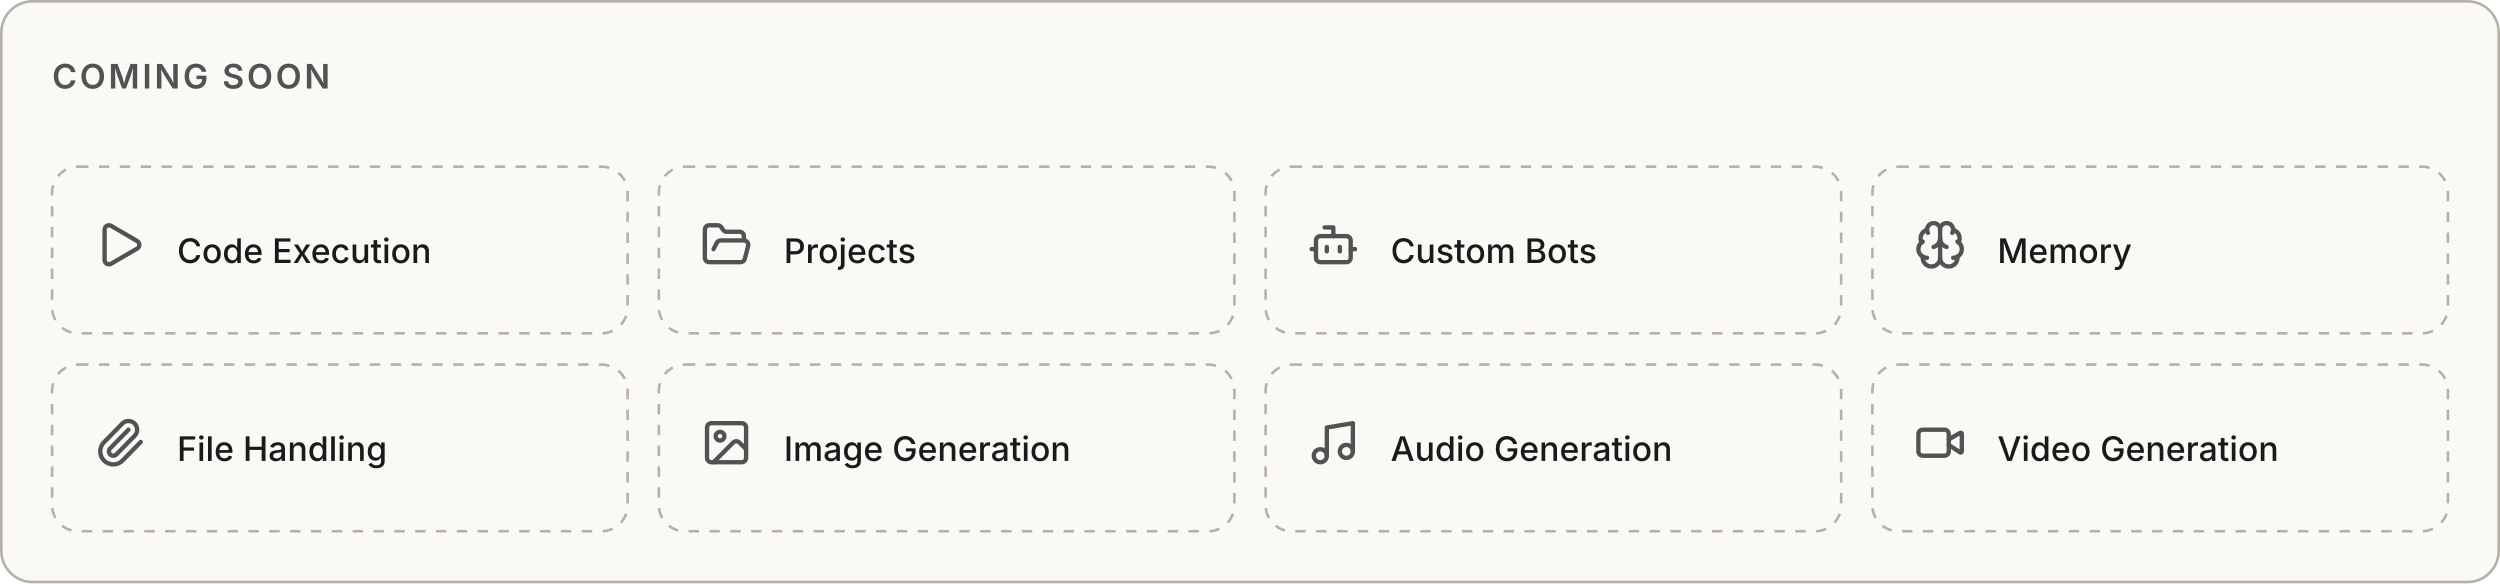
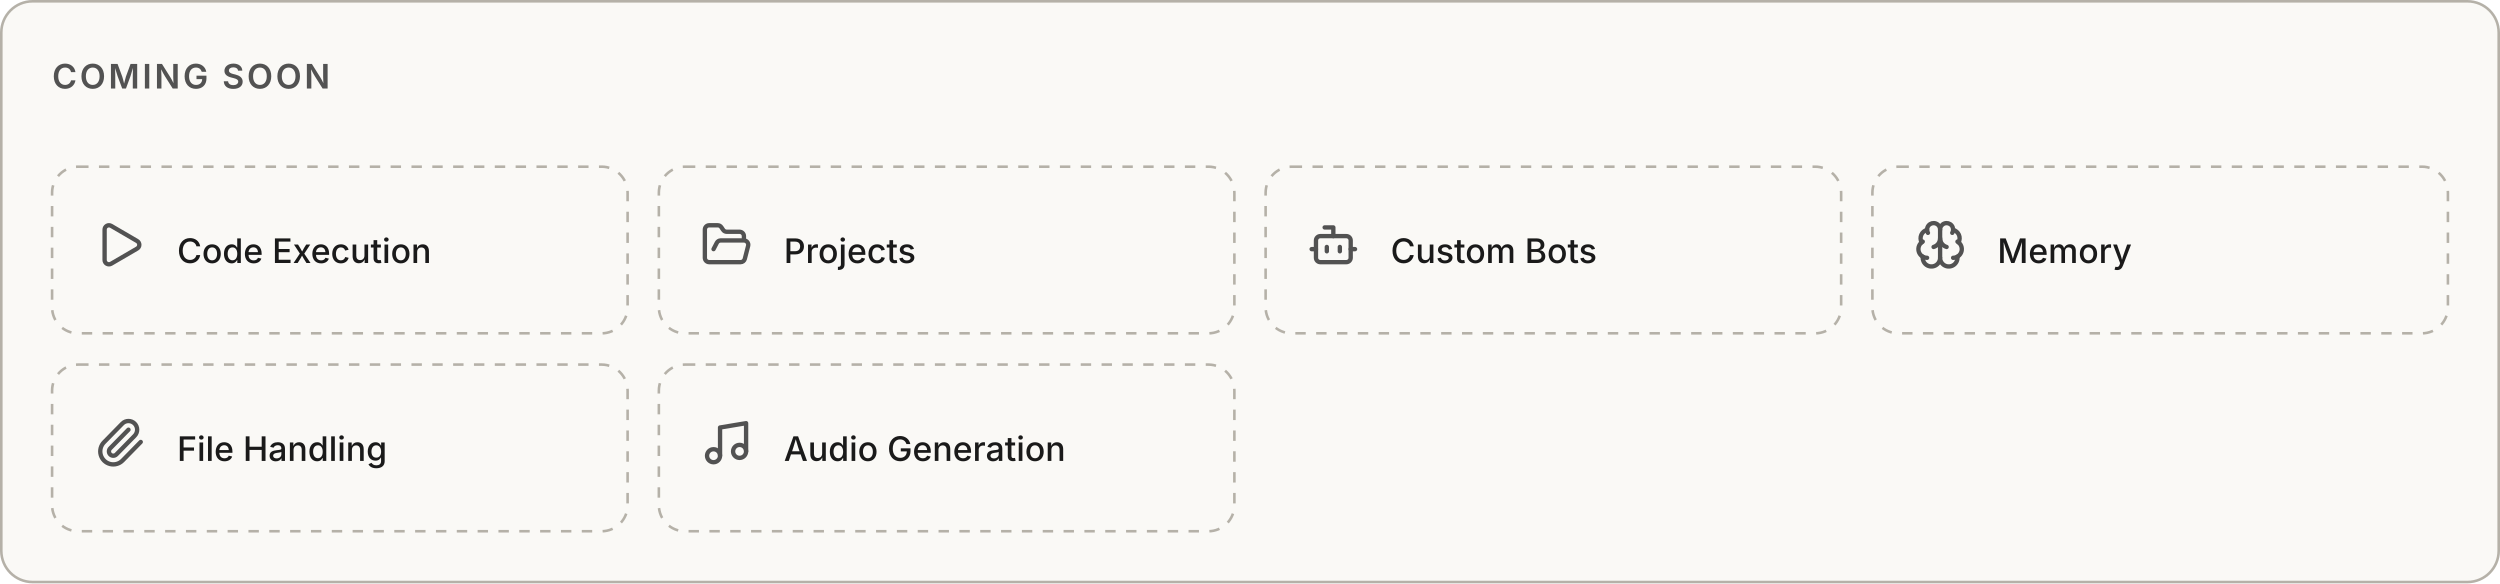
<svg xmlns="http://www.w3.org/2000/svg" viewBox="0 0 960 224" width="100%">
  <rect x="0.5" y="0.5" width="959" height="223" rx="12" fill="#faf9f6" stroke="#b5b1a8" />
  <text x="20" y="34" font-family="-apple-system, BlinkMacSystemFont, &quot;Segoe UI&quot;, system-ui, sans-serif" font-size="13" font-weight="600" fill="#525252" letter-spacing="0.08em">COMING SOON</text>
  <g>
    <rect x="20" y="64" width="221" height="64" rx="10" fill="none" stroke="#b5b1a8" stroke-width="1" stroke-dasharray="4 4" />
    <svg x="36" y="84" width="20" height="20" viewBox="0 0 24 24" fill="none" stroke="#525252" stroke-width="2" stroke-linecap="round" stroke-linejoin="round">
      <path d="M5 5a2 2 0 0 1 3.008-1.728l11.997 6.998a2 2 0 0 1 .003 3.458l-12 7A2 2 0 0 1 5 19z" />
    </svg>
    <text x="68" y="101" font-family="-apple-system, BlinkMacSystemFont, &quot;Segoe UI&quot;, system-ui, sans-serif" font-size="13" font-weight="500" fill="#1a1a1a">Code Execution</text>
  </g>
  <g>
    <rect x="253" y="64" width="221" height="64" rx="10" fill="none" stroke="#b5b1a8" stroke-width="1" stroke-dasharray="4 4" />
    <svg x="269" y="84" width="20" height="20" viewBox="0 0 24 24" fill="none" stroke="#525252" stroke-width="2" stroke-linecap="round" stroke-linejoin="round">
      <path d="m6 14 1.5-2.9A2 2 0 0 1 9.24 10H20a2 2 0 0 1 1.94 2.5l-1.54 6a2 2 0 0 1-1.95 1.5H4a2 2 0 0 1-2-2V5a2 2 0 0 1 2-2h3.9a2 2 0 0 1 1.69.9l.81 1.2a2 2 0 0 0 1.67.9H18a2 2 0 0 1 2 2v2" />
    </svg>
    <text x="301" y="101" font-family="-apple-system, BlinkMacSystemFont, &quot;Segoe UI&quot;, system-ui, sans-serif" font-size="13" font-weight="500" fill="#1a1a1a">Projects</text>
  </g>
  <g>
    <rect x="486" y="64" width="221" height="64" rx="10" fill="none" stroke="#b5b1a8" stroke-width="1" stroke-dasharray="4 4" />
    <svg x="502" y="84" width="20" height="20" viewBox="0 0 24 24" fill="none" stroke="#525252" stroke-width="2" stroke-linecap="round" stroke-linejoin="round">
      <path d="M12 8V4H8" />
      <rect width="16" height="12" x="4" y="8" rx="2" />
      <path d="M2 14h2" />
      <path d="M20 14h2" />
      <path d="M15 13v2" />
      <path d="M9 13v2" />
    </svg>
    <text x="534" y="101" font-family="-apple-system, BlinkMacSystemFont, &quot;Segoe UI&quot;, system-ui, sans-serif" font-size="13" font-weight="500" fill="#1a1a1a">Custom Bots</text>
  </g>
  <g>
    <rect x="719" y="64" width="221" height="64" rx="10" fill="none" stroke="#b5b1a8" stroke-width="1" stroke-dasharray="4 4" />
    <svg x="735" y="84" width="20" height="20" viewBox="0 0 24 24" fill="none" stroke="#525252" stroke-width="2" stroke-linecap="round" stroke-linejoin="round">
      <path d="M12 18V5" />
      <path d="M15 13a4.17 4.17 0 0 1-3-4 4.17 4.17 0 0 1-3 4" />
      <path d="M17.598 6.5A3 3 0 1 0 12 5a3 3 0 1 0-5.598 1.5" />
      <path d="M17.997 5.125a4 4 0 0 1 2.526 5.77" />
      <path d="M18 18a4 4 0 0 0 2-7.464" />
      <path d="M19.967 17.483A4 4 0 1 1 12 18a4 4 0 1 1-7.967-.517" />
      <path d="M6 18a4 4 0 0 1-2-7.464" />
      <path d="M6.003 5.125a4 4 0 0 0-2.526 5.77" />
    </svg>
    <text x="767" y="101" font-family="-apple-system, BlinkMacSystemFont, &quot;Segoe UI&quot;, system-ui, sans-serif" font-size="13" font-weight="500" fill="#1a1a1a">Memory</text>
  </g>
  <g>
    <rect x="20" y="140" width="221" height="64" rx="10" fill="none" stroke="#b5b1a8" stroke-width="1" stroke-dasharray="4 4" />
    <svg x="36" y="160" width="20" height="20" viewBox="0 0 24 24" fill="none" stroke="#525252" stroke-width="2" stroke-linecap="round" stroke-linejoin="round">
      <path d="m16 6-8.414 8.586a2 2 0 0 0 2.829 2.829l8.414-8.586a4 4 0 1 0-5.657-5.657l-8.379 8.551a6 6 0 1 0 8.485 8.485l8.379-8.551" />
    </svg>
    <text x="68" y="177" font-family="-apple-system, BlinkMacSystemFont, &quot;Segoe UI&quot;, system-ui, sans-serif" font-size="13" font-weight="500" fill="#1a1a1a">File Handling</text>
  </g>
  <g>
    <rect x="253" y="140" width="221" height="64" rx="10" fill="none" stroke="#b5b1a8" stroke-width="1" stroke-dasharray="4 4" />
    <svg x="269" y="160" width="20" height="20" viewBox="0 0 24 24" fill="none" stroke="#525252" stroke-width="2" stroke-linecap="round" stroke-linejoin="round">
-       <rect width="18" height="18" x="3" y="3" rx="2" ry="2" />
-       <circle cx="9" cy="9" r="2" />
-       <path d="m21 15-3.086-3.086a2 2 0 0 0-2.828 0L6 21" />
-     </svg>
-     <text x="301" y="177" font-family="-apple-system, BlinkMacSystemFont, &quot;Segoe UI&quot;, system-ui, sans-serif" font-size="13" font-weight="500" fill="#1a1a1a">Image Generation</text>
-   </g>
-   <g>
-     <rect x="486" y="140" width="221" height="64" rx="10" fill="none" stroke="#b5b1a8" stroke-width="1" stroke-dasharray="4 4" />
-     <svg x="502" y="160" width="20" height="20" viewBox="0 0 24 24" fill="none" stroke="#525252" stroke-width="2" stroke-linecap="round" stroke-linejoin="round">
      <path d="M9 18V5l12-2v13" />
      <circle cx="6" cy="18" r="3" />
      <circle cx="18" cy="16" r="3" />
    </svg>
-     <text x="534" y="177" font-family="-apple-system, BlinkMacSystemFont, &quot;Segoe UI&quot;, system-ui, sans-serif" font-size="13" font-weight="500" fill="#1a1a1a">Audio Generation</text>
-   </g>
-   <g>
-     <rect x="719" y="140" width="221" height="64" rx="10" fill="none" stroke="#b5b1a8" stroke-width="1" stroke-dasharray="4 4" />
-     <svg x="735" y="160" width="20" height="20" viewBox="0 0 24 24" fill="none" stroke="#525252" stroke-width="2" stroke-linecap="round" stroke-linejoin="round">
-       <path d="m16 13 5.223 3.482a.5.5 0 0 0 .777-.416V7.87a.5.5 0 0 0-.752-.432L16 10.5" />
-       <rect x="2" y="6" width="14" height="12" rx="2" />
-     </svg>
-     <text x="767" y="177" font-family="-apple-system, BlinkMacSystemFont, &quot;Segoe UI&quot;, system-ui, sans-serif" font-size="13" font-weight="500" fill="#1a1a1a">Video Generation</text>
+     <text x="301" y="177" font-family="-apple-system, BlinkMacSystemFont, &quot;Segoe UI&quot;, system-ui, sans-serif" font-size="13" font-weight="500" fill="#1a1a1a">Audio Generation</text>
  </g>
</svg>
